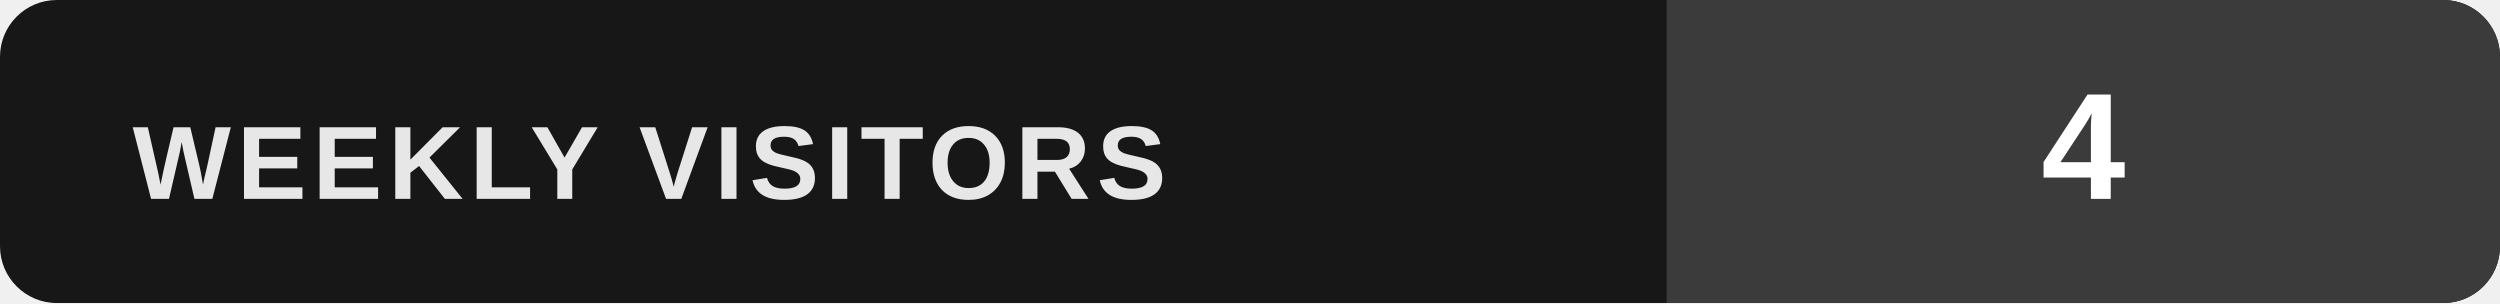
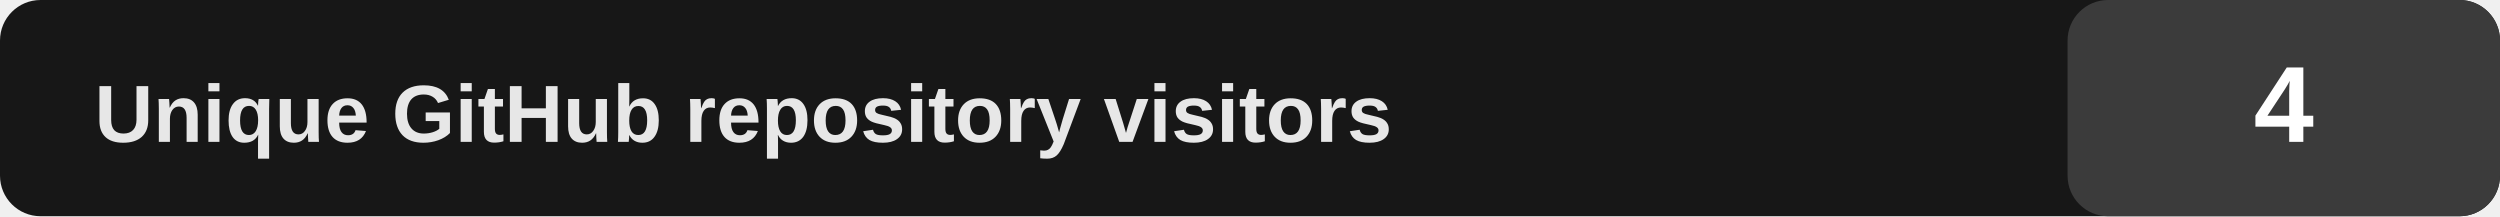
- <svg xmlns="http://www.w3.org/2000/svg" width="264" height="32" viewBox="0 0 264 32" role="img" aria-label="MEDIA KOLFAT GitHub repository: Weekly visitors: 4">
-   <rect width="264" height="32" rx="6" fill="#171717" />
-   <path d="M176 0h82a6 6 0 0 1 6 6v20a6 6 0 0 1-6 6h-82z" fill="#3b3b3b" />
-   <text x="14" y="21" fill="#e7e7e7" font-family="Arial,Helvetica,sans-serif" font-size="11" font-weight="700" letter-spacing=".65">WEEKLY VISITORS</text>
-   <text x="220" y="21" text-anchor="middle" fill="#ffffff" font-family="Arial,Helvetica,sans-serif" font-size="16" font-weight="700">4</text>
+ <svg xmlns="http://www.w3.org/2000/svg" width="370" height="32" viewBox="0 0 370 32" role="img" aria-label="Unique GitHub repository visitors: 4 (previous completed UTC week 2026-10-26 to 2026-11-01)">
+   <rect width="370" height="32" rx="6" fill="#171717" />
+   <rect x="306" width="64" height="32" rx="6" fill="#3b3b3b" />
+   <text x="14" y="21" fill="#e7e7e7" font-family="Arial,Helvetica,sans-serif" font-size="12" font-weight="700">Unique GitHub repository visitors</text>
+   <text x="338" y="21" text-anchor="middle" fill="#ffffff" font-family="Arial,Helvetica,sans-serif" font-size="16" font-weight="700">4</text>
</svg>
